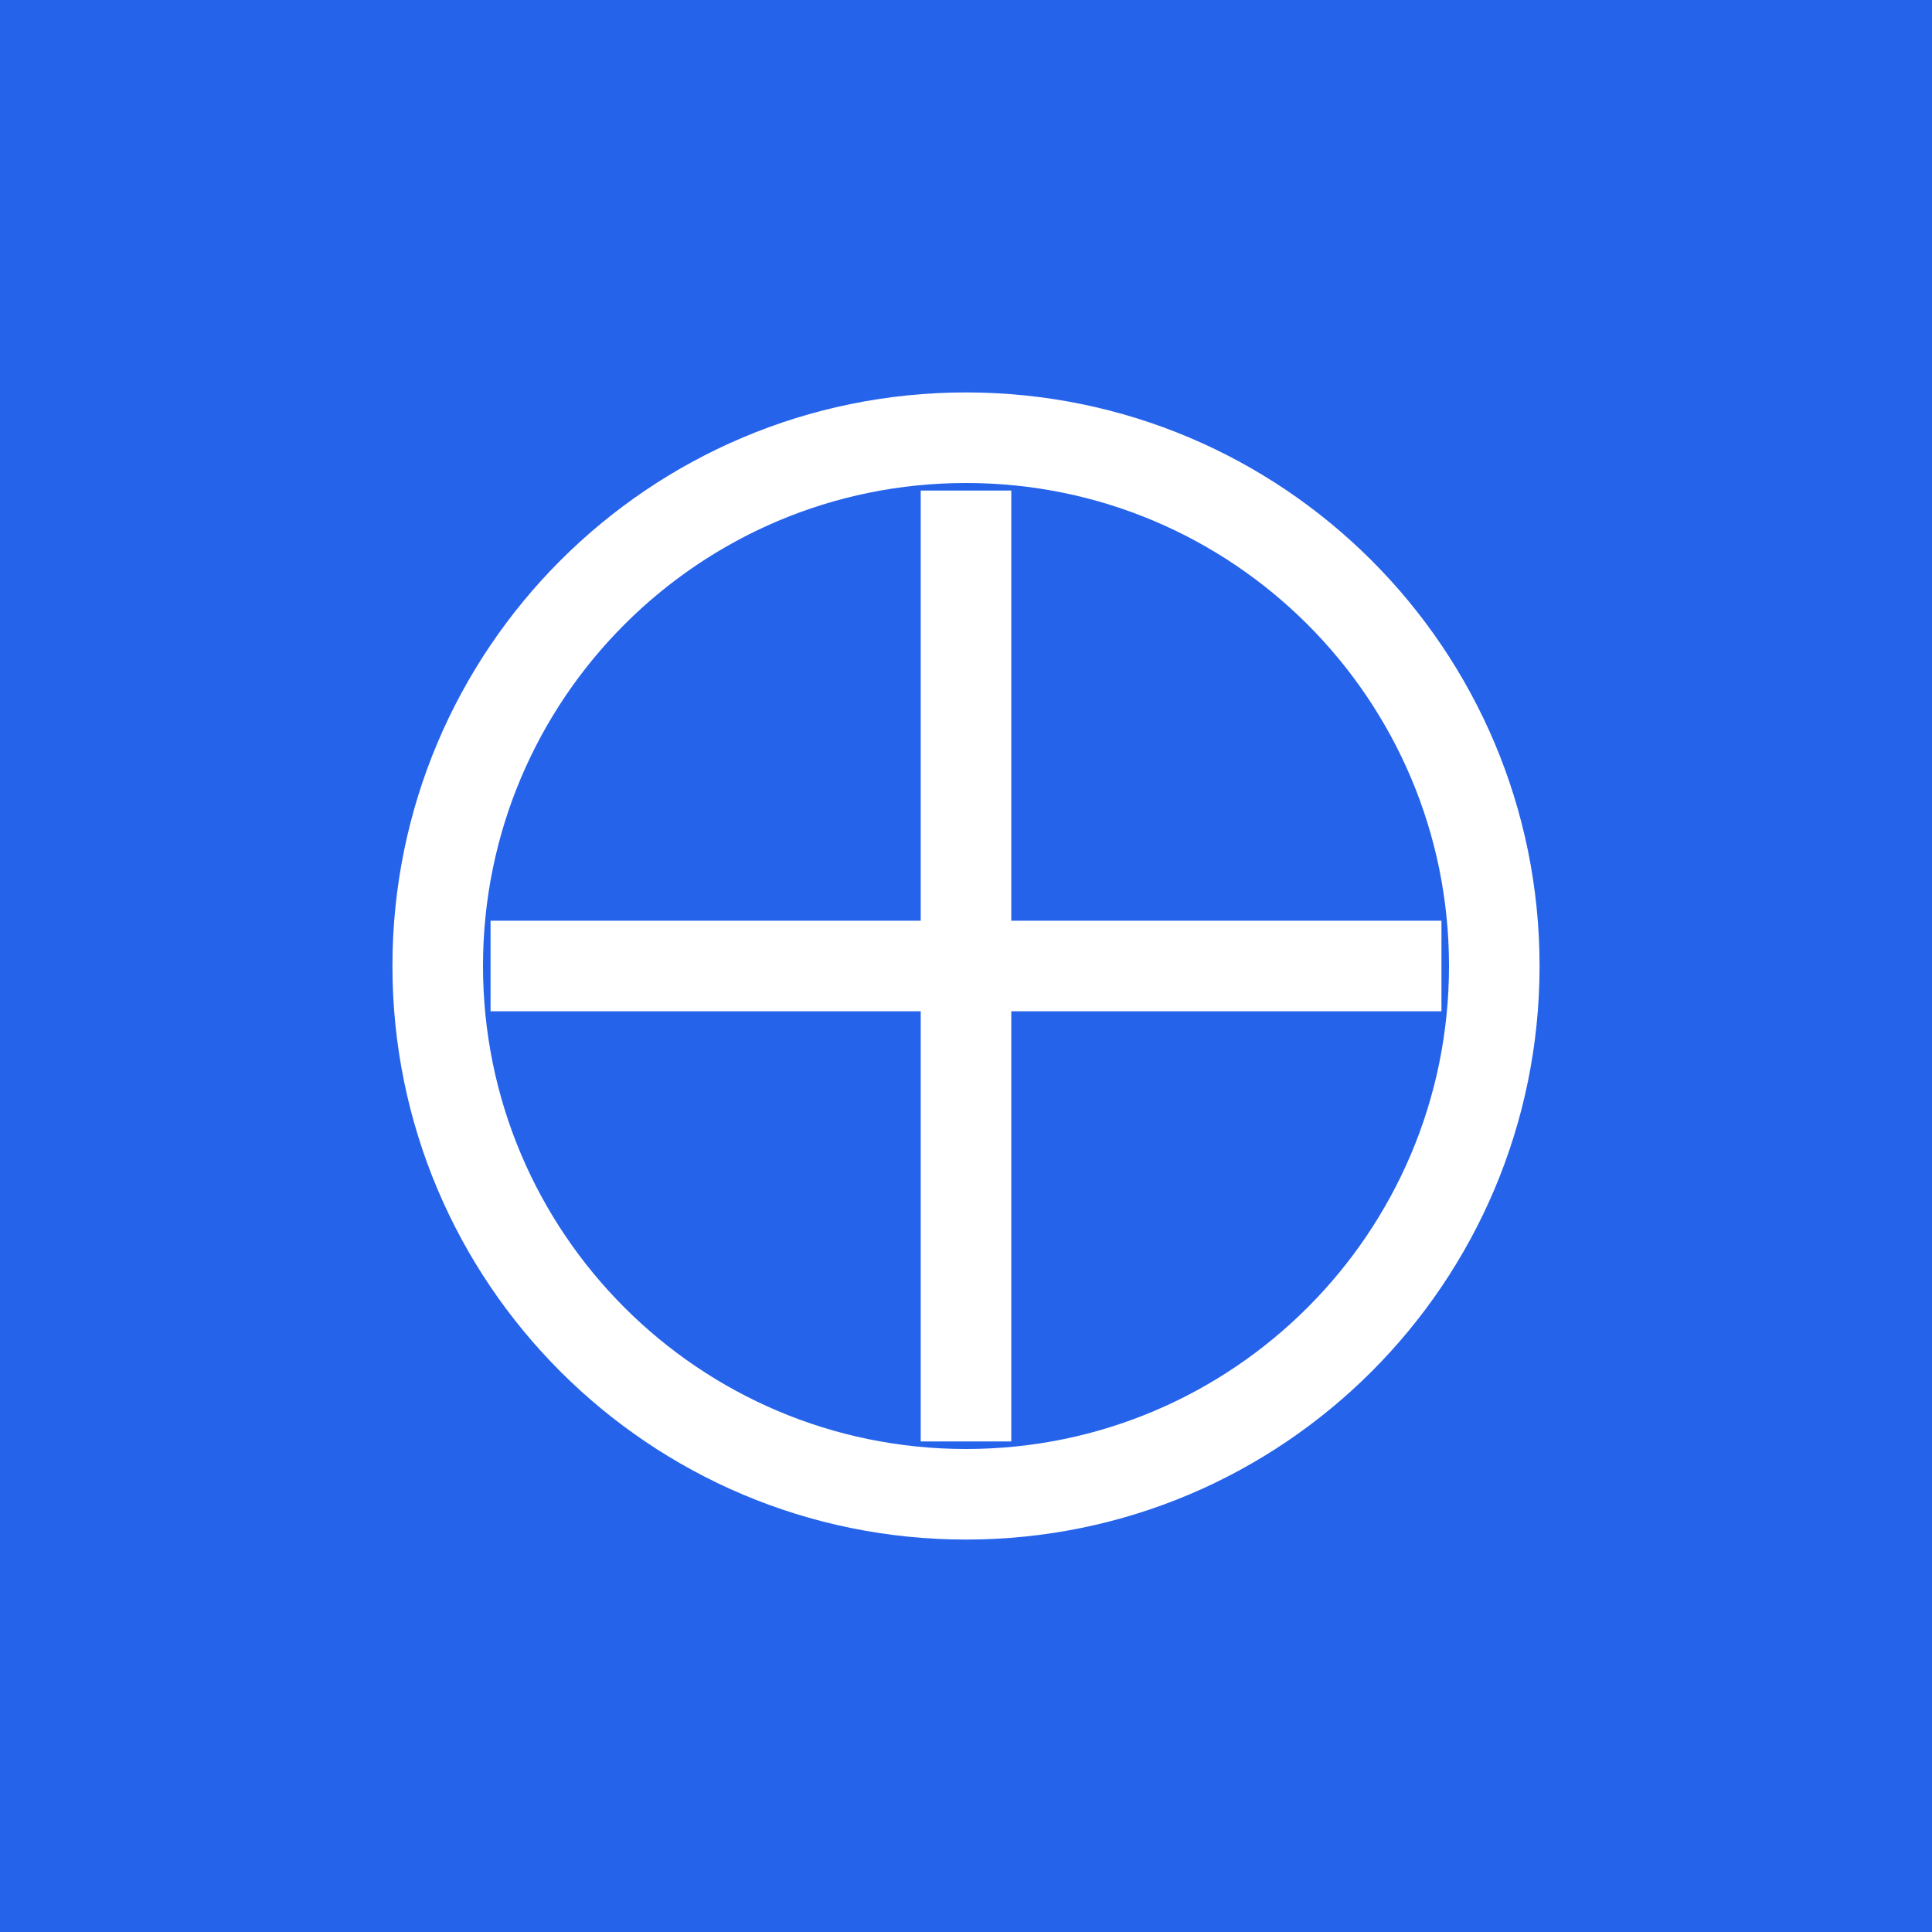
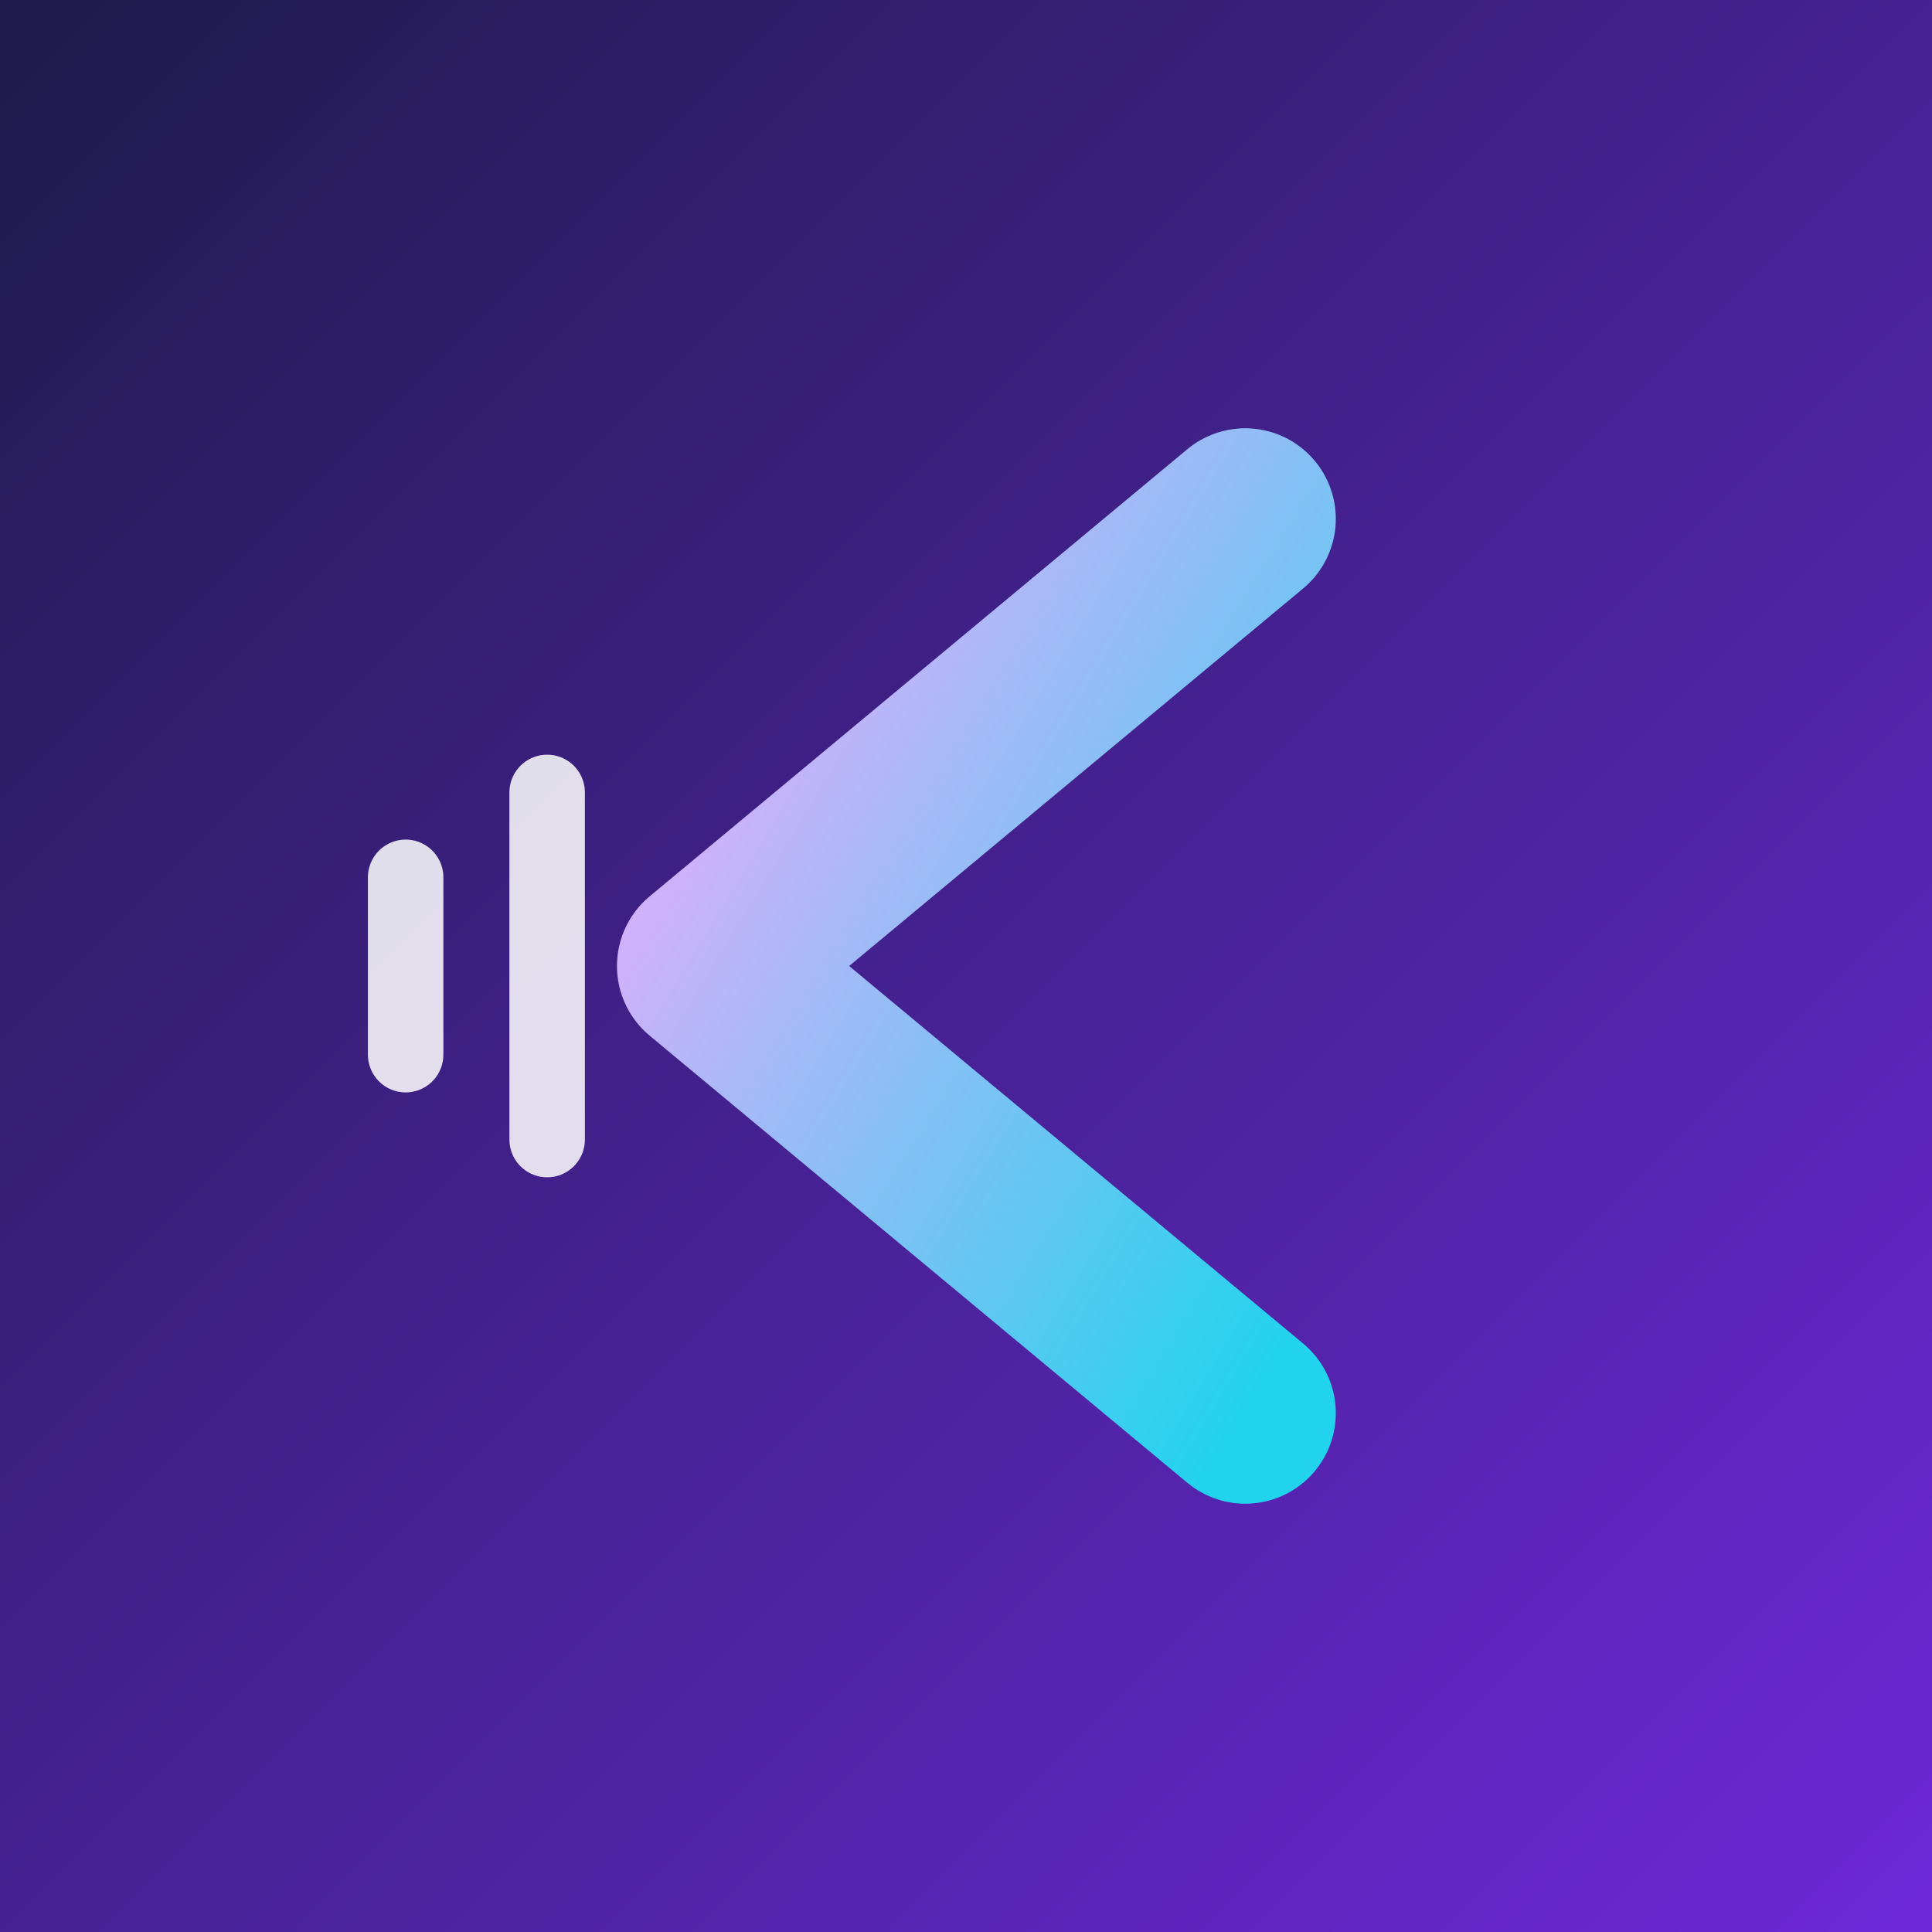
<svg xmlns="http://www.w3.org/2000/svg" width="1024" height="1024" viewBox="0 0 1024 1024">
-   <rect width="1024" height="1024" fill="#2563eb" />
-   <circle cx="512" cy="512" r="280" fill="none" stroke="#fff" stroke-width="48" />
-   <path d="M512 260v504M260 512h504" stroke="#fff" stroke-width="48" />
+   <defs>
+     <linearGradient id="bg" x1="0" y1="0" x2="1" y2="1">
+       <stop offset="0" stop-color="#1e1b4b" />
+       <stop offset="1" stop-color="#6d28d9" />
+     </linearGradient>
+     <linearGradient id="k" x1="0" y1="0" x2="1" y2="1">
+       <stop offset="0" stop-color="#f0abfc" />
+       <stop offset="1" stop-color="#22d3ee" />
+     </linearGradient>
+   </defs>
+   <rect width="1024" height="1024" fill="url(#bg)" />
+   <g fill="none" stroke="url(#k)" stroke-width="96" stroke-linecap="round" stroke-linejoin="round">
+     <path d="M375 275V749" />
+     <path d="M660 275L375 512L660 749" />
+   </g>
+   <g fill="none" stroke="#fff" stroke-opacity=".85" stroke-width="40" stroke-linecap="round">
+     <path d="M290 420V604" />
+     <path d="M215 465V559" />
+   </g>
</svg>
